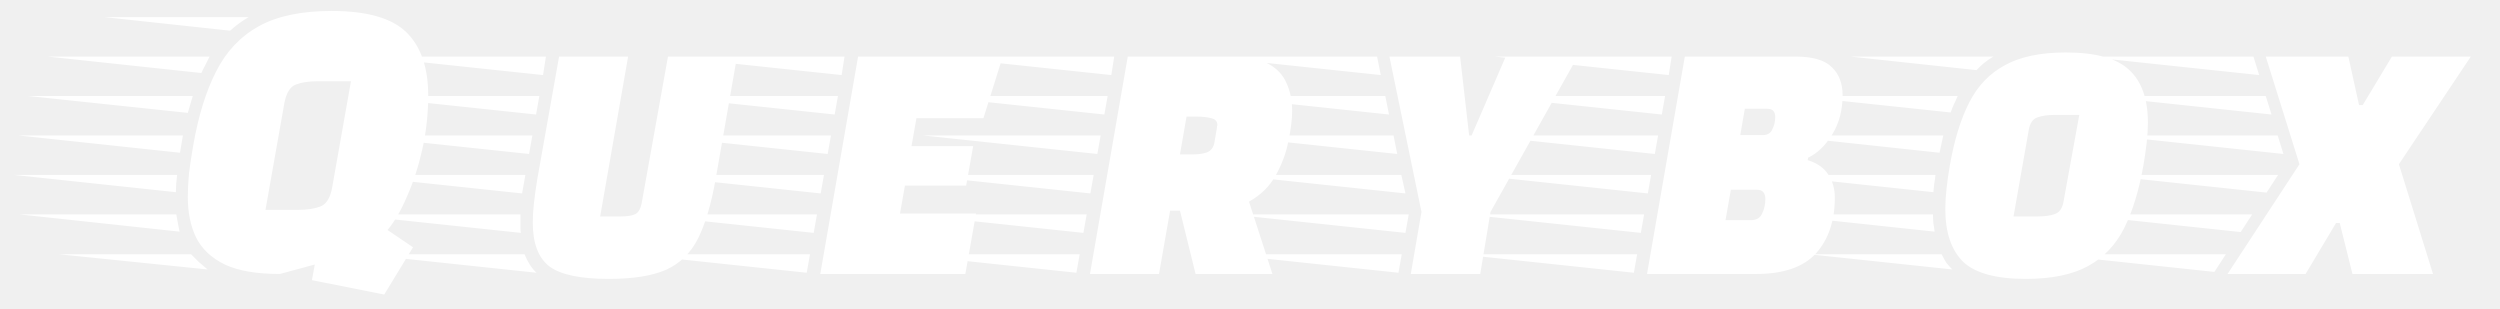
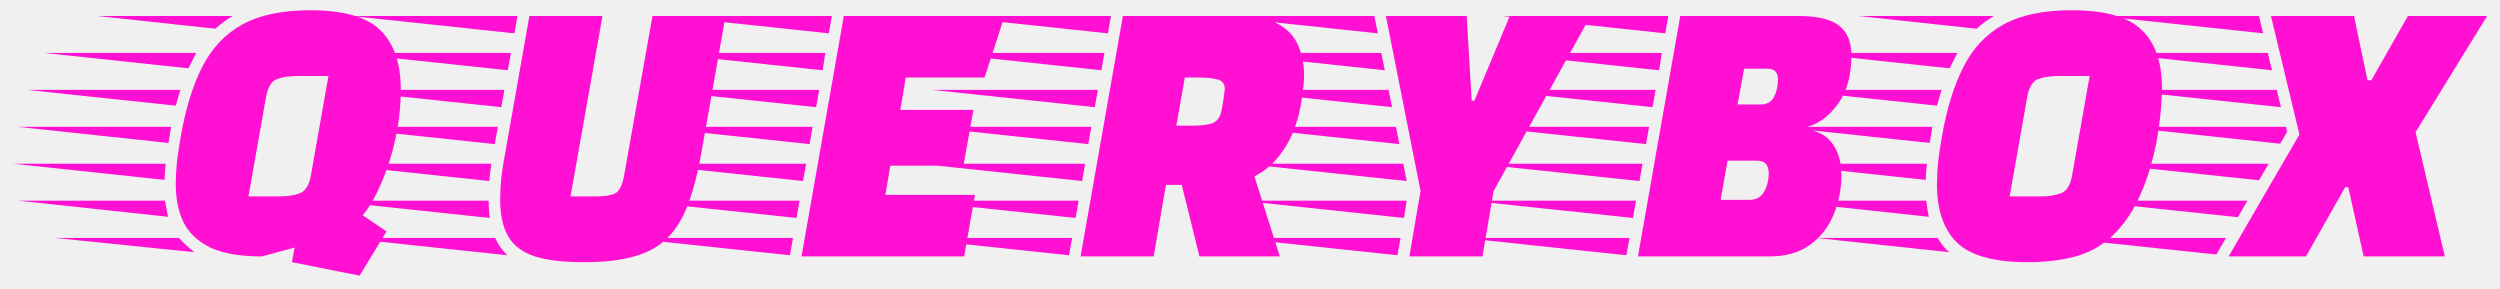
- <svg xmlns="http://www.w3.org/2000/svg" width="73" height="9" viewBox="0 0 73 9" fill="none">
-   <path d="M11.22 8.6L9.108 8.18L9.192 7.724L8.172 8C7.492 8 6.956 7.908 6.564 7.724C6.172 7.532 5.892 7.268 5.724 6.932C5.564 6.596 5.484 6.204 5.484 5.756C5.484 5.532 5.496 5.296 5.52 5.048C5.552 4.8 5.592 4.536 5.64 4.256C5.792 3.384 6.016 2.66 6.312 2.084C6.608 1.5 7.024 1.06 7.56 0.764C8.096 0.468 8.804 0.32 9.684 0.32C10.716 0.32 11.444 0.528 11.868 0.944C12.292 1.36 12.504 1.976 12.504 2.792C12.504 3.312 12.448 3.828 12.336 4.34C12.224 4.844 12.076 5.304 11.892 5.72C11.716 6.136 11.524 6.468 11.316 6.716L12.06 7.22L11.22 8.6ZM6.72 0.896L3.048 0.5H7.26C7.164 0.556 7.072 0.616 6.984 0.68C6.896 0.744 6.808 0.816 6.72 0.896ZM5.88 2.132L1.392 1.652H6.12C6.08 1.732 6.04 1.812 6 1.892C5.96 1.964 5.92 2.044 5.88 2.132ZM7.752 6.128H8.7C8.964 6.128 9.18 6.096 9.348 6.032C9.524 5.968 9.64 5.788 9.696 5.492L10.248 2.372H9.288C9.024 2.372 8.808 2.404 8.64 2.468C8.472 2.532 8.36 2.712 8.304 3.008L7.752 6.128ZM5.484 3.296L0.828 2.804H5.628L5.484 3.296ZM5.256 4.46L0.54 3.956H5.34L5.256 4.46ZM5.136 5.612L0.408 5.108H5.172C5.148 5.284 5.136 5.452 5.136 5.612ZM5.244 6.764L0.564 6.26H5.148C5.164 6.348 5.18 6.436 5.196 6.524C5.212 6.604 5.228 6.684 5.244 6.764ZM6.06 7.868L1.716 7.424H5.58C5.644 7.488 5.72 7.564 5.808 7.652C5.904 7.732 5.988 7.804 6.06 7.868ZM17.777 8.144C16.953 8.144 16.377 8.024 16.049 7.784C15.721 7.536 15.557 7.108 15.557 6.5C15.557 6.316 15.569 6.12 15.593 5.912C15.617 5.704 15.649 5.476 15.689 5.228L16.325 1.652H18.341L17.525 6.32H18.125C18.325 6.32 18.469 6.296 18.557 6.248C18.653 6.2 18.717 6.072 18.749 5.864L19.505 1.652H21.521L20.897 5.228C20.769 5.956 20.597 6.536 20.381 6.968C20.165 7.392 19.853 7.696 19.445 7.88C19.037 8.056 18.481 8.144 17.777 8.144ZM15.857 2.192L10.769 1.652H15.941L15.857 2.192ZM15.653 3.344L10.565 2.804H15.749L15.653 3.344ZM15.449 4.496L10.361 3.956H15.545L15.449 4.496ZM15.245 5.648L10.157 5.108H15.341L15.245 5.648ZM15.209 6.8L10.121 6.26H15.197V6.5C15.197 6.556 15.197 6.608 15.197 6.656C15.197 6.704 15.201 6.752 15.209 6.8ZM15.665 7.964L10.577 7.424H15.317C15.405 7.648 15.521 7.828 15.665 7.964ZM23.952 8L25.056 1.652H29.28L28.716 3.452H26.76L26.616 4.268H28.416L28.212 5.42H26.424L26.28 6.236H28.5L28.188 8H23.952ZM24.576 2.192L19.488 1.652H24.66L24.576 2.192ZM24.372 3.344L19.284 2.804H24.468L24.372 3.344ZM24.168 4.496L19.08 3.956H24.264L24.168 4.496ZM23.964 5.648L18.876 5.108H24.06L23.964 5.648ZM23.76 6.8L18.672 6.26H23.856L23.76 6.8ZM23.556 7.964L18.468 7.424H23.652L23.556 7.964ZM31.827 8L32.931 1.652H35.979C36.427 1.652 36.775 1.72 37.023 1.856C37.279 1.992 37.459 2.18 37.563 2.42C37.675 2.66 37.731 2.932 37.731 3.236C37.731 3.476 37.695 3.768 37.623 4.112C37.559 4.456 37.435 4.792 37.251 5.12C37.075 5.44 36.815 5.696 36.471 5.888L37.155 8H34.911L34.455 6.152H34.167L33.843 8H31.827ZM32.451 2.192L27.363 1.652H32.535L32.451 2.192ZM32.247 3.344L27.159 2.804H32.343L32.247 3.344ZM34.455 4.508H34.839C34.999 4.508 35.135 4.488 35.247 4.448C35.367 4.4 35.439 4.3 35.463 4.148L35.535 3.728C35.535 3.712 35.535 3.7 35.535 3.692C35.543 3.676 35.547 3.664 35.547 3.656C35.547 3.544 35.487 3.476 35.367 3.452C35.255 3.42 35.103 3.404 34.911 3.404H34.647L34.455 4.508ZM32.043 4.496L26.955 3.956H32.139L32.043 4.496ZM31.839 5.648L26.751 5.108H31.935L31.839 5.648ZM31.635 6.8L26.547 6.26H31.731L31.635 6.8ZM31.431 7.964L26.343 7.424H31.527L31.431 7.964ZM41.195 8L41.507 6.188L40.571 1.652H42.635L42.899 3.956H42.971L43.967 1.652H46.067L43.523 6.188L43.223 8H41.195ZM40.319 2.192L35.231 1.652H40.211L40.319 2.192ZM40.559 3.344L35.471 2.804H40.451L40.559 3.344ZM40.799 4.496L35.711 3.956H40.691L40.799 4.496ZM41.039 5.648L35.951 5.108H40.919L41.039 5.648ZM41.039 6.8L35.951 6.26H41.135L41.039 6.8ZM40.835 7.964L35.747 7.424H40.931L40.835 7.964ZM48.093 8L49.197 1.652H52.437C52.932 1.652 53.285 1.756 53.492 1.964C53.7 2.164 53.804 2.436 53.804 2.78C53.804 3.212 53.705 3.592 53.505 3.92C53.304 4.248 53.069 4.476 52.797 4.604L52.785 4.676C53.065 4.764 53.264 4.904 53.385 5.096C53.513 5.288 53.577 5.512 53.577 5.768C53.577 6.448 53.392 6.992 53.025 7.4C52.657 7.8 52.077 8 51.285 8H48.093ZM48.728 2.192L43.641 1.652H48.812L48.728 2.192ZM48.525 3.344L43.437 2.804H48.62L48.525 3.344ZM50.816 3.944H51.477C51.612 3.944 51.705 3.888 51.752 3.776C51.809 3.664 51.837 3.544 51.837 3.416C51.837 3.344 51.821 3.288 51.788 3.248C51.757 3.2 51.693 3.176 51.596 3.176H50.949L50.816 3.944ZM48.321 4.496L43.233 3.956H48.416L48.321 4.496ZM48.117 5.648L43.029 5.108H48.212L48.117 5.648ZM50.385 6.428H51.129C51.288 6.428 51.397 6.364 51.453 6.236C51.517 6.108 51.548 5.968 51.548 5.816C51.548 5.728 51.529 5.66 51.489 5.612C51.456 5.564 51.389 5.54 51.285 5.54H50.541L50.385 6.428ZM47.913 6.8L42.825 6.26H48.008L47.913 6.8ZM47.709 7.964L42.62 7.424H47.804L47.709 7.964ZM59.155 8.144C58.283 8.144 57.671 7.976 57.319 7.64C56.975 7.296 56.803 6.784 56.803 6.104C56.803 5.92 56.815 5.72 56.839 5.504C56.863 5.288 56.895 5.064 56.935 4.832C57.063 4.096 57.251 3.484 57.499 2.996C57.747 2.508 58.095 2.144 58.543 1.904C58.991 1.656 59.583 1.532 60.319 1.532C61.199 1.532 61.819 1.704 62.179 2.048C62.539 2.384 62.719 2.896 62.719 3.584C62.719 3.76 62.707 3.956 62.683 4.172C62.659 4.38 62.627 4.6 62.587 4.832C62.459 5.56 62.271 6.172 62.023 6.668C61.775 7.156 61.423 7.524 60.967 7.772C60.511 8.02 59.907 8.144 59.155 8.144ZM57.715 2.048L54.031 1.652H58.207C58.015 1.764 57.851 1.896 57.715 2.048ZM56.959 3.284L52.423 2.804H57.163C57.131 2.884 57.095 2.964 57.055 3.044C57.023 3.116 56.991 3.196 56.959 3.284ZM58.795 6.32H59.503C59.711 6.32 59.879 6.296 60.007 6.248C60.143 6.2 60.227 6.072 60.259 5.864L60.715 3.356H59.983C59.791 3.356 59.627 3.38 59.491 3.428C59.355 3.476 59.271 3.6 59.239 3.8L58.795 6.32ZM56.635 4.46L51.943 3.956H56.743L56.635 4.46ZM56.455 5.612L51.727 5.108H56.515C56.507 5.196 56.495 5.284 56.479 5.372C56.471 5.452 56.463 5.532 56.455 5.612ZM56.491 6.764L51.775 6.26H56.443C56.443 6.348 56.447 6.436 56.455 6.524C56.471 6.604 56.483 6.684 56.491 6.764ZM57.007 7.868L52.819 7.424H56.695C56.735 7.504 56.779 7.584 56.827 7.664C56.883 7.736 56.943 7.804 57.007 7.868ZM65.044 8L67.144 4.796L66.16 1.652H68.572L68.884 3.068H68.992L69.844 1.652H72.148L70.048 4.796L71.044 8H68.692L68.32 6.512H68.212L67.324 8H65.044ZM65.968 2.192L60.88 1.652H65.8L65.968 2.192ZM66.328 3.344L61.252 2.804H66.16L66.328 3.344ZM66.676 4.496L61.6 3.956H66.508L66.676 4.496ZM66.184 5.624L61.336 5.108H66.52L66.184 5.624ZM65.428 6.776L60.58 6.26H65.764L65.428 6.776ZM64.66 7.94L59.812 7.424H64.996L64.66 7.94Z" fill="white" />
+ <svg xmlns="http://www.w3.org/2000/svg" width="78" height="9" viewBox="0 0 78 9" fill="none">
+   <path d="M11.22 8.6L9.108 8.18L9.192 7.724L8.172 8C7.492 8 6.956 7.908 6.564 7.724C6.172 7.532 5.892 7.268 5.724 6.932C5.564 6.596 5.484 6.204 5.484 5.756C5.484 5.532 5.496 5.296 5.52 5.048C5.552 4.8 5.592 4.536 5.64 4.256C5.792 3.384 6.016 2.66 6.312 2.084C6.608 1.5 7.024 1.06 7.56 0.764C8.096 0.468 8.804 0.32 9.684 0.32C10.716 0.32 11.444 0.528 11.868 0.944C12.292 1.36 12.504 1.976 12.504 2.792C12.504 3.312 12.448 3.828 12.336 4.34C12.224 4.844 12.076 5.304 11.892 5.72C11.716 6.136 11.524 6.468 11.316 6.716L12.06 7.22L11.22 8.6ZM6.72 0.896L3.048 0.5H7.26C7.164 0.556 7.072 0.616 6.984 0.68C6.896 0.744 6.808 0.816 6.72 0.896ZM5.88 2.132L1.392 1.652H6.12C6.08 1.732 6.04 1.812 6 1.892C5.96 1.964 5.92 2.044 5.88 2.132ZM7.752 6.128H8.7C8.964 6.128 9.18 6.096 9.348 6.032C9.524 5.968 9.64 5.788 9.696 5.492L10.248 2.372H9.288C9.024 2.372 8.808 2.404 8.64 2.468C8.472 2.532 8.36 2.712 8.304 3.008L7.752 6.128ZM5.484 3.296L0.828 2.804H5.628L5.484 3.296ZM5.256 4.46L0.54 3.956H5.34L5.256 4.46ZM5.136 5.612L0.408 5.108H5.172C5.148 5.284 5.136 5.452 5.136 5.612ZM5.244 6.764L0.564 6.26H5.148C5.164 6.348 5.18 6.436 5.196 6.524C5.212 6.604 5.228 6.684 5.244 6.764ZM6.06 7.868L1.716 7.424H5.58C5.644 7.488 5.72 7.564 5.808 7.652C5.904 7.732 5.988 7.804 6.06 7.868ZM18.221 8.18C17.581 8.18 17.069 8.12 16.685 8C16.301 7.872 16.025 7.664 15.857 7.376C15.689 7.088 15.605 6.708 15.605 6.236C15.605 6.028 15.617 5.796 15.641 5.54C15.673 5.284 15.717 5.008 15.773 4.712L16.517 0.5H18.797L17.801 6.128H18.617C18.873 6.128 19.065 6.096 19.193 6.032C19.321 5.968 19.413 5.788 19.469 5.492L20.357 0.5H22.637L21.893 4.712C21.781 5.36 21.641 5.908 21.473 6.356C21.313 6.796 21.097 7.152 20.825 7.424C20.561 7.688 20.217 7.88 19.793 8C19.369 8.12 18.845 8.18 18.221 8.18ZM16.049 1.04L10.973 0.5H16.145L16.049 1.04ZM15.845 2.192L10.769 1.652H15.941L15.845 2.192ZM15.641 3.344L10.553 2.804H15.737L15.641 3.344ZM15.437 4.496L10.361 3.956H15.533L15.437 4.496ZM15.269 5.648L10.193 5.108H15.329C15.321 5.204 15.309 5.296 15.293 5.384C15.285 5.472 15.277 5.56 15.269 5.648ZM15.281 6.8L10.205 6.26H15.245C15.245 6.452 15.257 6.632 15.281 6.8ZM15.833 7.964L10.757 7.424H15.449C15.553 7.648 15.681 7.828 15.833 7.964ZM25.007 8L26.327 0.5H31.343L30.719 2.42H28.259L28.091 3.428H30.371L30.059 5.168H27.779L27.623 6.08H30.419L30.083 8H25.007ZM25.859 1.04L20.783 0.5H25.955L25.859 1.04ZM25.667 2.192L20.579 1.652H25.751L25.667 2.192ZM25.463 3.344L20.375 2.804H25.559L25.463 3.344ZM25.259 4.496L20.171 3.956H25.355L25.259 4.496ZM25.055 5.648L19.967 5.108H25.151L25.055 5.648ZM24.851 6.8L19.763 6.26H24.947L24.851 6.8ZM24.647 7.964L19.559 7.424H24.743L24.647 7.964ZM33.714 8L35.034 0.5H38.634C39.154 0.5 39.562 0.58 39.858 0.74C40.162 0.9 40.374 1.12 40.494 1.4C40.622 1.672 40.686 1.984 40.686 2.336C40.686 2.552 40.662 2.808 40.614 3.104C40.574 3.4 40.498 3.704 40.386 4.016C40.274 4.32 40.114 4.604 39.906 4.868C39.706 5.132 39.45 5.344 39.138 5.504L39.93 8H37.422L36.87 5.768H36.378L35.994 8H33.714ZM34.566 1.04L29.49 0.5H34.662L34.566 1.04ZM34.362 2.192L29.286 1.652H34.458L34.362 2.192ZM36.702 3.92H37.23C37.462 3.92 37.658 3.896 37.818 3.848C37.978 3.792 38.078 3.648 38.118 3.416C38.158 3.216 38.182 3.064 38.19 2.96C38.206 2.856 38.214 2.8 38.214 2.792C38.214 2.616 38.138 2.512 37.986 2.48C37.842 2.44 37.654 2.42 37.422 2.42H36.966L36.702 3.92ZM34.158 3.344L29.082 2.804H34.254L34.158 3.344ZM33.954 4.496L28.878 3.956H34.05L33.954 4.496ZM33.762 5.648L28.674 5.108H33.858L33.762 5.648ZM33.558 6.8L28.47 6.26H33.654L33.558 6.8ZM33.354 7.964L28.266 7.424H33.45L33.354 7.964ZM43.973 8L44.321 5.96L43.241 0.5H45.761L45.917 3.14H46.001L47.105 0.5H49.625L46.601 5.96L46.253 8H43.973ZM42.989 1.04L37.913 0.5H42.881L42.989 1.04ZM43.205 2.192L38.129 1.652H43.097L43.205 2.192ZM43.433 3.344L38.357 2.804H43.325L43.433 3.344ZM43.661 4.496L38.573 3.956H43.553L43.661 4.496ZM43.889 5.648L38.801 5.108H43.781L43.889 5.648ZM43.805 6.8L38.729 6.26H43.889L43.805 6.8ZM43.601 7.964L38.525 7.424H43.697L43.601 7.964ZM51.104 8L52.424 0.5H56.12C56.704 0.5 57.124 0.6 57.38 0.8C57.636 1 57.764 1.308 57.764 1.724C57.764 2.364 57.62 2.876 57.332 3.26C57.052 3.636 56.736 3.868 56.384 3.956L56.372 4.028C56.764 4.1 57.04 4.264 57.2 4.52C57.368 4.776 57.452 5.088 57.452 5.456C57.452 5.904 57.368 6.324 57.2 6.716C57.04 7.1 56.792 7.412 56.456 7.652C56.128 7.884 55.712 8 55.208 8H51.104ZM51.956 1.04L46.88 0.5H52.052L51.956 1.04ZM51.764 2.192L46.676 1.652H51.848L51.764 2.192ZM54.212 3.26H54.92C55.128 3.26 55.272 3.18 55.352 3.02C55.432 2.86 55.472 2.68 55.472 2.48C55.472 2.376 55.448 2.296 55.4 2.24C55.352 2.176 55.264 2.144 55.136 2.144H54.416L54.212 3.26ZM51.56 3.344L46.472 2.804H51.656L51.56 3.344ZM51.356 4.496L46.268 3.956H51.452L51.356 4.496ZM53.684 6.236H54.572C54.788 6.236 54.944 6.152 55.04 5.984C55.136 5.816 55.184 5.62 55.184 5.396C55.184 5.284 55.156 5.192 55.1 5.12C55.044 5.048 54.944 5.012 54.8 5.012H53.9L53.684 6.236ZM51.152 5.648L46.064 5.108H51.248L51.152 5.648ZM50.948 6.8L45.86 6.26H51.044L50.948 6.8ZM50.744 7.964L45.656 7.424H50.84L50.744 7.964ZM63.253 8.18C62.213 8.18 61.481 7.976 61.057 7.568C60.641 7.16 60.433 6.556 60.433 5.756C60.433 5.532 60.445 5.296 60.469 5.048C60.501 4.8 60.541 4.536 60.589 4.256C60.741 3.384 60.965 2.66 61.261 2.084C61.557 1.5 61.973 1.06 62.509 0.764C63.045 0.468 63.753 0.32 64.633 0.32C65.673 0.32 66.401 0.524 66.817 0.932C67.241 1.332 67.453 1.936 67.453 2.744C67.453 3.072 67.425 3.448 67.369 3.872C67.321 4.296 67.233 4.728 67.105 5.168C66.985 5.608 66.821 6.024 66.613 6.416C66.405 6.808 66.145 7.144 65.833 7.424C65.513 7.704 65.141 7.9 64.717 8.012C64.293 8.124 63.805 8.18 63.253 8.18ZM61.669 0.896L57.997 0.5H62.209C62.113 0.556 62.021 0.616 61.933 0.68C61.845 0.744 61.757 0.816 61.669 0.896ZM60.829 2.132L56.341 1.652H61.069C61.029 1.732 60.989 1.812 60.949 1.892C60.909 1.964 60.869 2.044 60.829 2.132ZM62.701 6.128H63.649C63.913 6.128 64.129 6.096 64.297 6.032C64.473 5.968 64.589 5.788 64.645 5.492L65.197 2.372H64.237C63.973 2.372 63.757 2.404 63.589 2.468C63.421 2.532 63.309 2.712 63.253 3.008L62.701 6.128ZM60.433 3.296L55.777 2.804H60.577L60.433 3.296ZM60.205 4.46L55.489 3.956H60.289L60.253 4.196C60.245 4.244 60.237 4.292 60.229 4.34C60.221 4.38 60.213 4.42 60.205 4.46ZM60.085 5.612L55.357 5.108H60.121C60.097 5.284 60.085 5.452 60.085 5.612ZM60.181 6.764L55.513 6.26H60.097C60.113 6.348 60.125 6.436 60.133 6.524C60.149 6.604 60.165 6.684 60.181 6.764ZM60.817 7.868L56.665 7.424H60.457C60.561 7.608 60.681 7.756 60.817 7.868ZM69.534 8L71.742 4.196L70.854 0.5H73.446L73.866 2.504H73.986L75.126 0.5H77.598L75.366 4.124L76.278 8H73.746L73.266 5.84H73.17L71.946 8H69.534ZM70.614 1.04L65.538 0.5H70.482C70.498 0.588 70.518 0.68 70.542 0.776C70.566 0.864 70.59 0.952 70.614 1.04ZM70.89 2.192L65.814 1.652H70.758C70.774 1.74 70.794 1.832 70.818 1.928C70.842 2.016 70.866 2.104 70.89 2.192ZM71.166 3.344L66.09 2.804H71.034L71.166 3.344ZM71.142 4.484L66.21 3.956H71.322L71.358 4.112L71.142 4.484ZM70.482 5.624L65.61 5.108H70.782L70.482 5.624ZM69.822 6.776L64.95 6.26H70.122L69.822 6.776ZM69.15 7.94L64.266 7.424H69.45L69.15 7.94Z" fill="#FF10D3" />
</svg>
